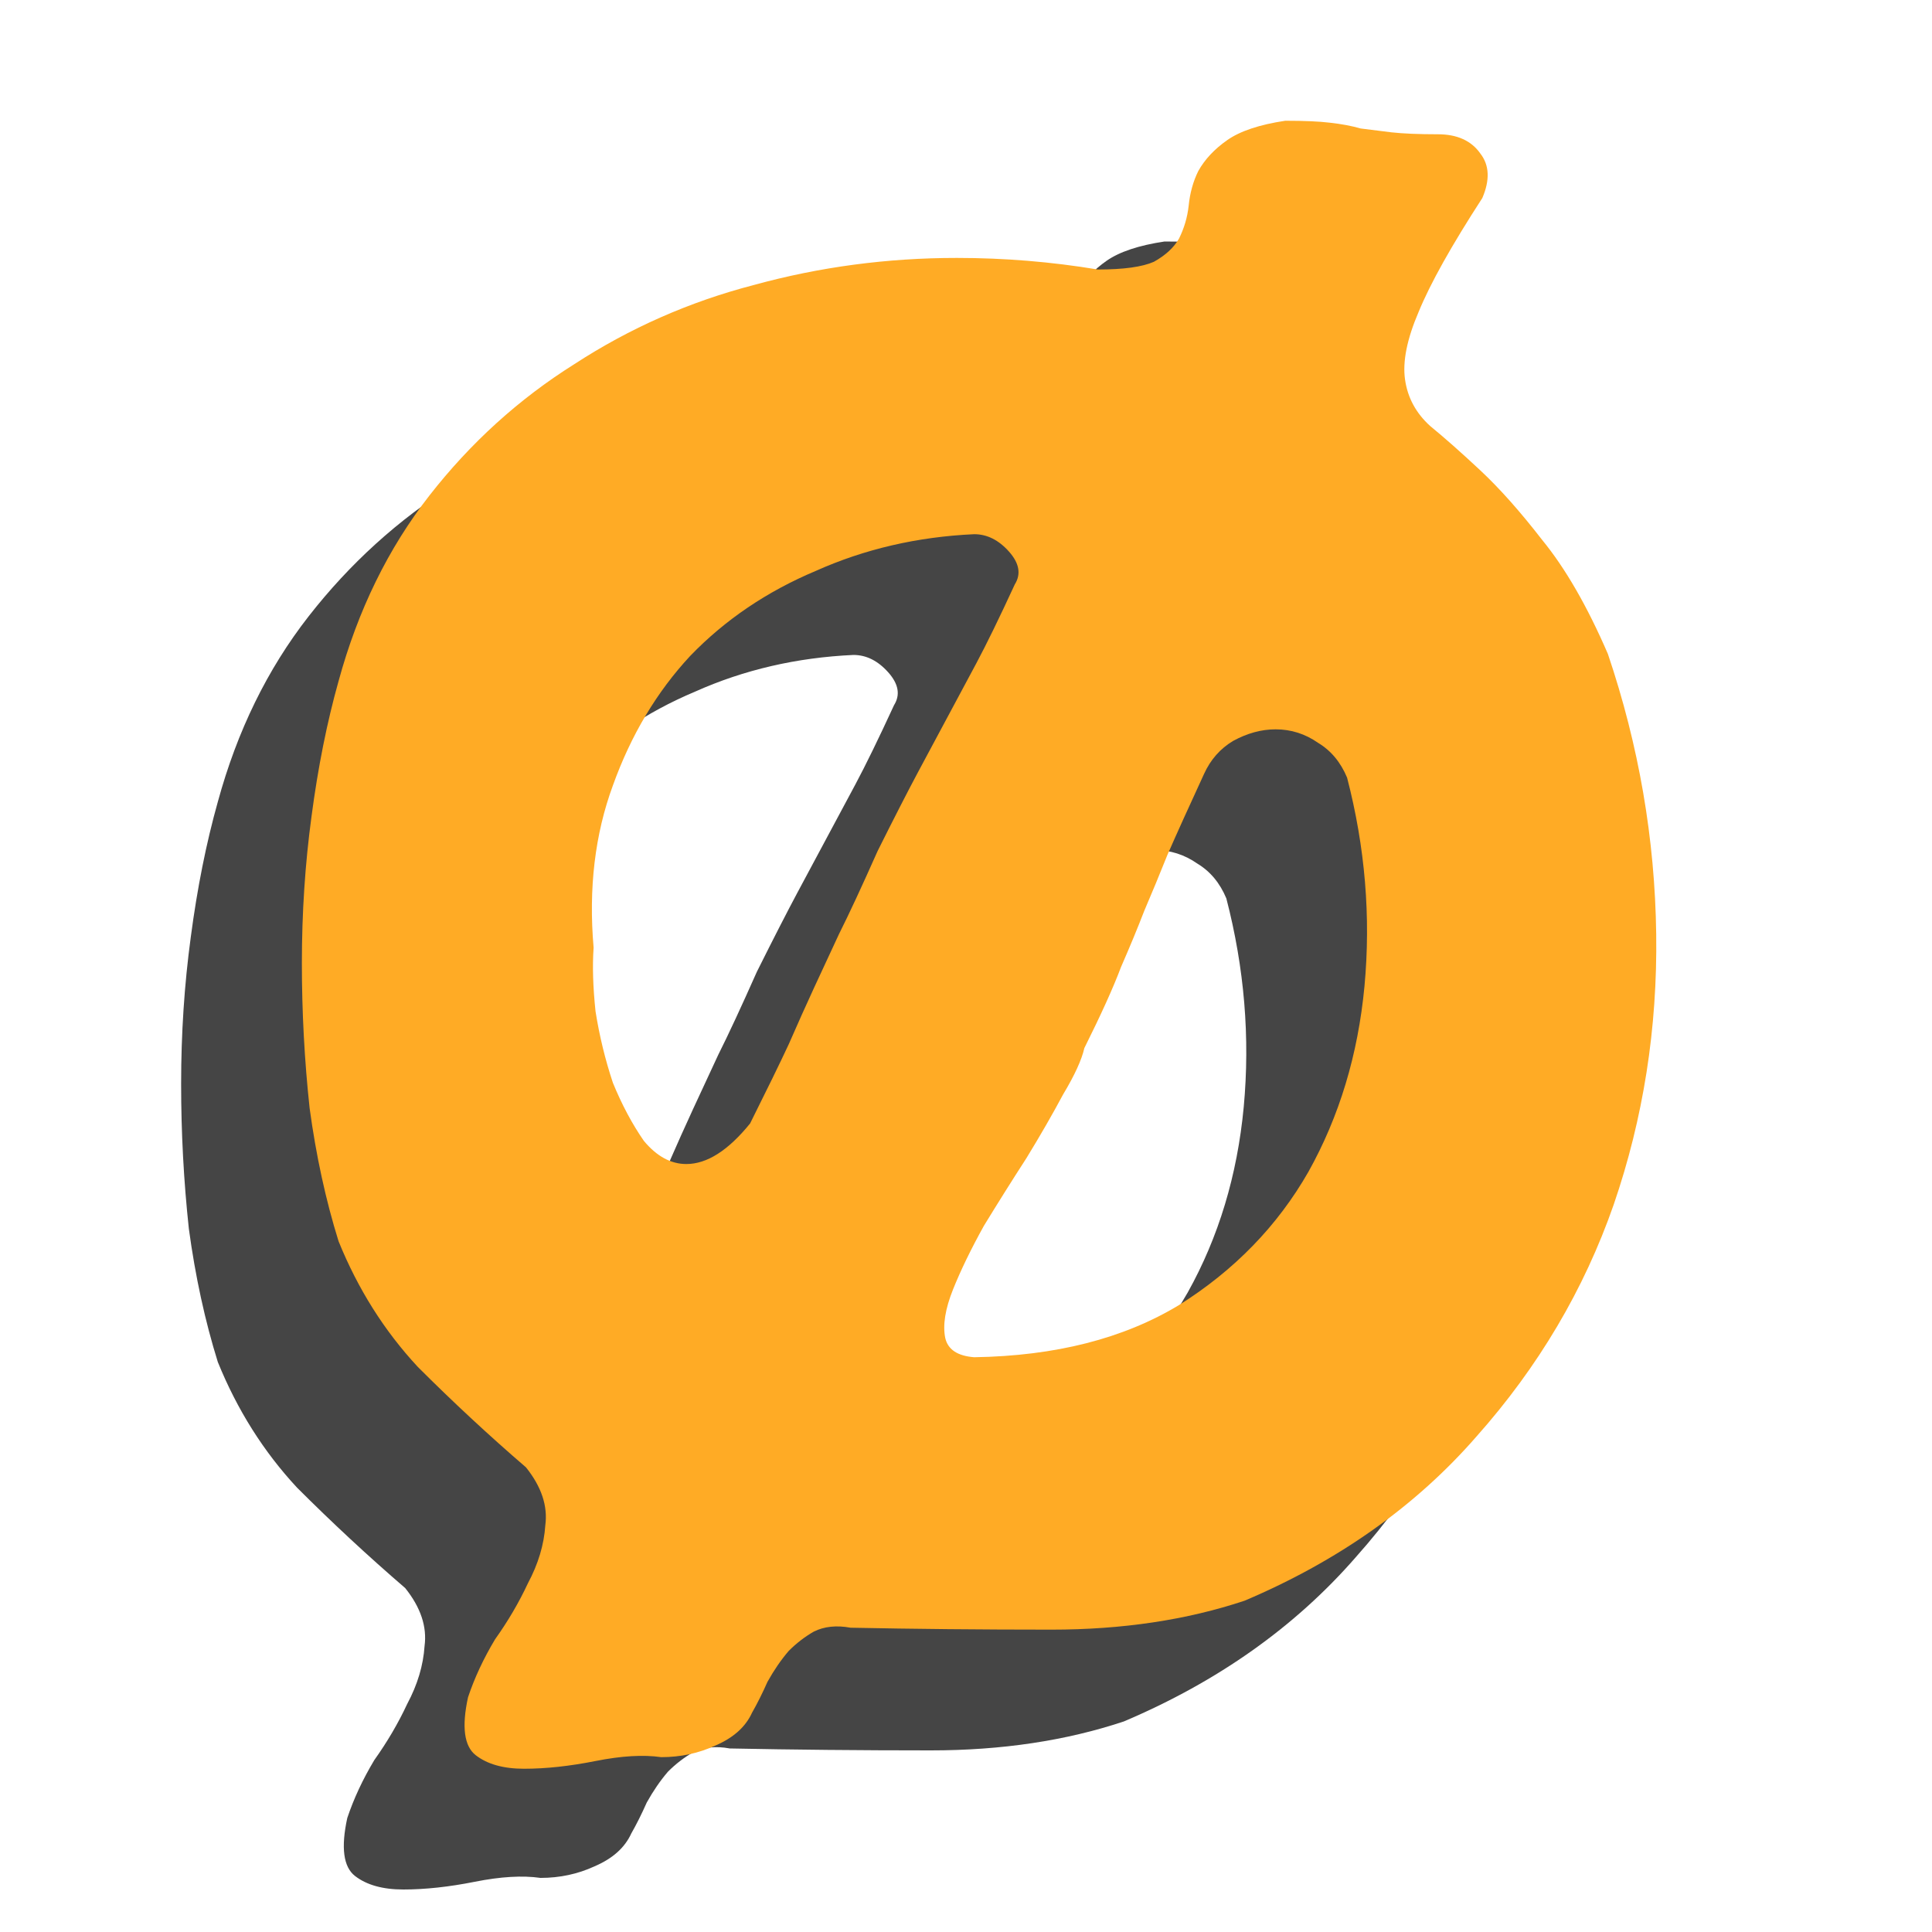
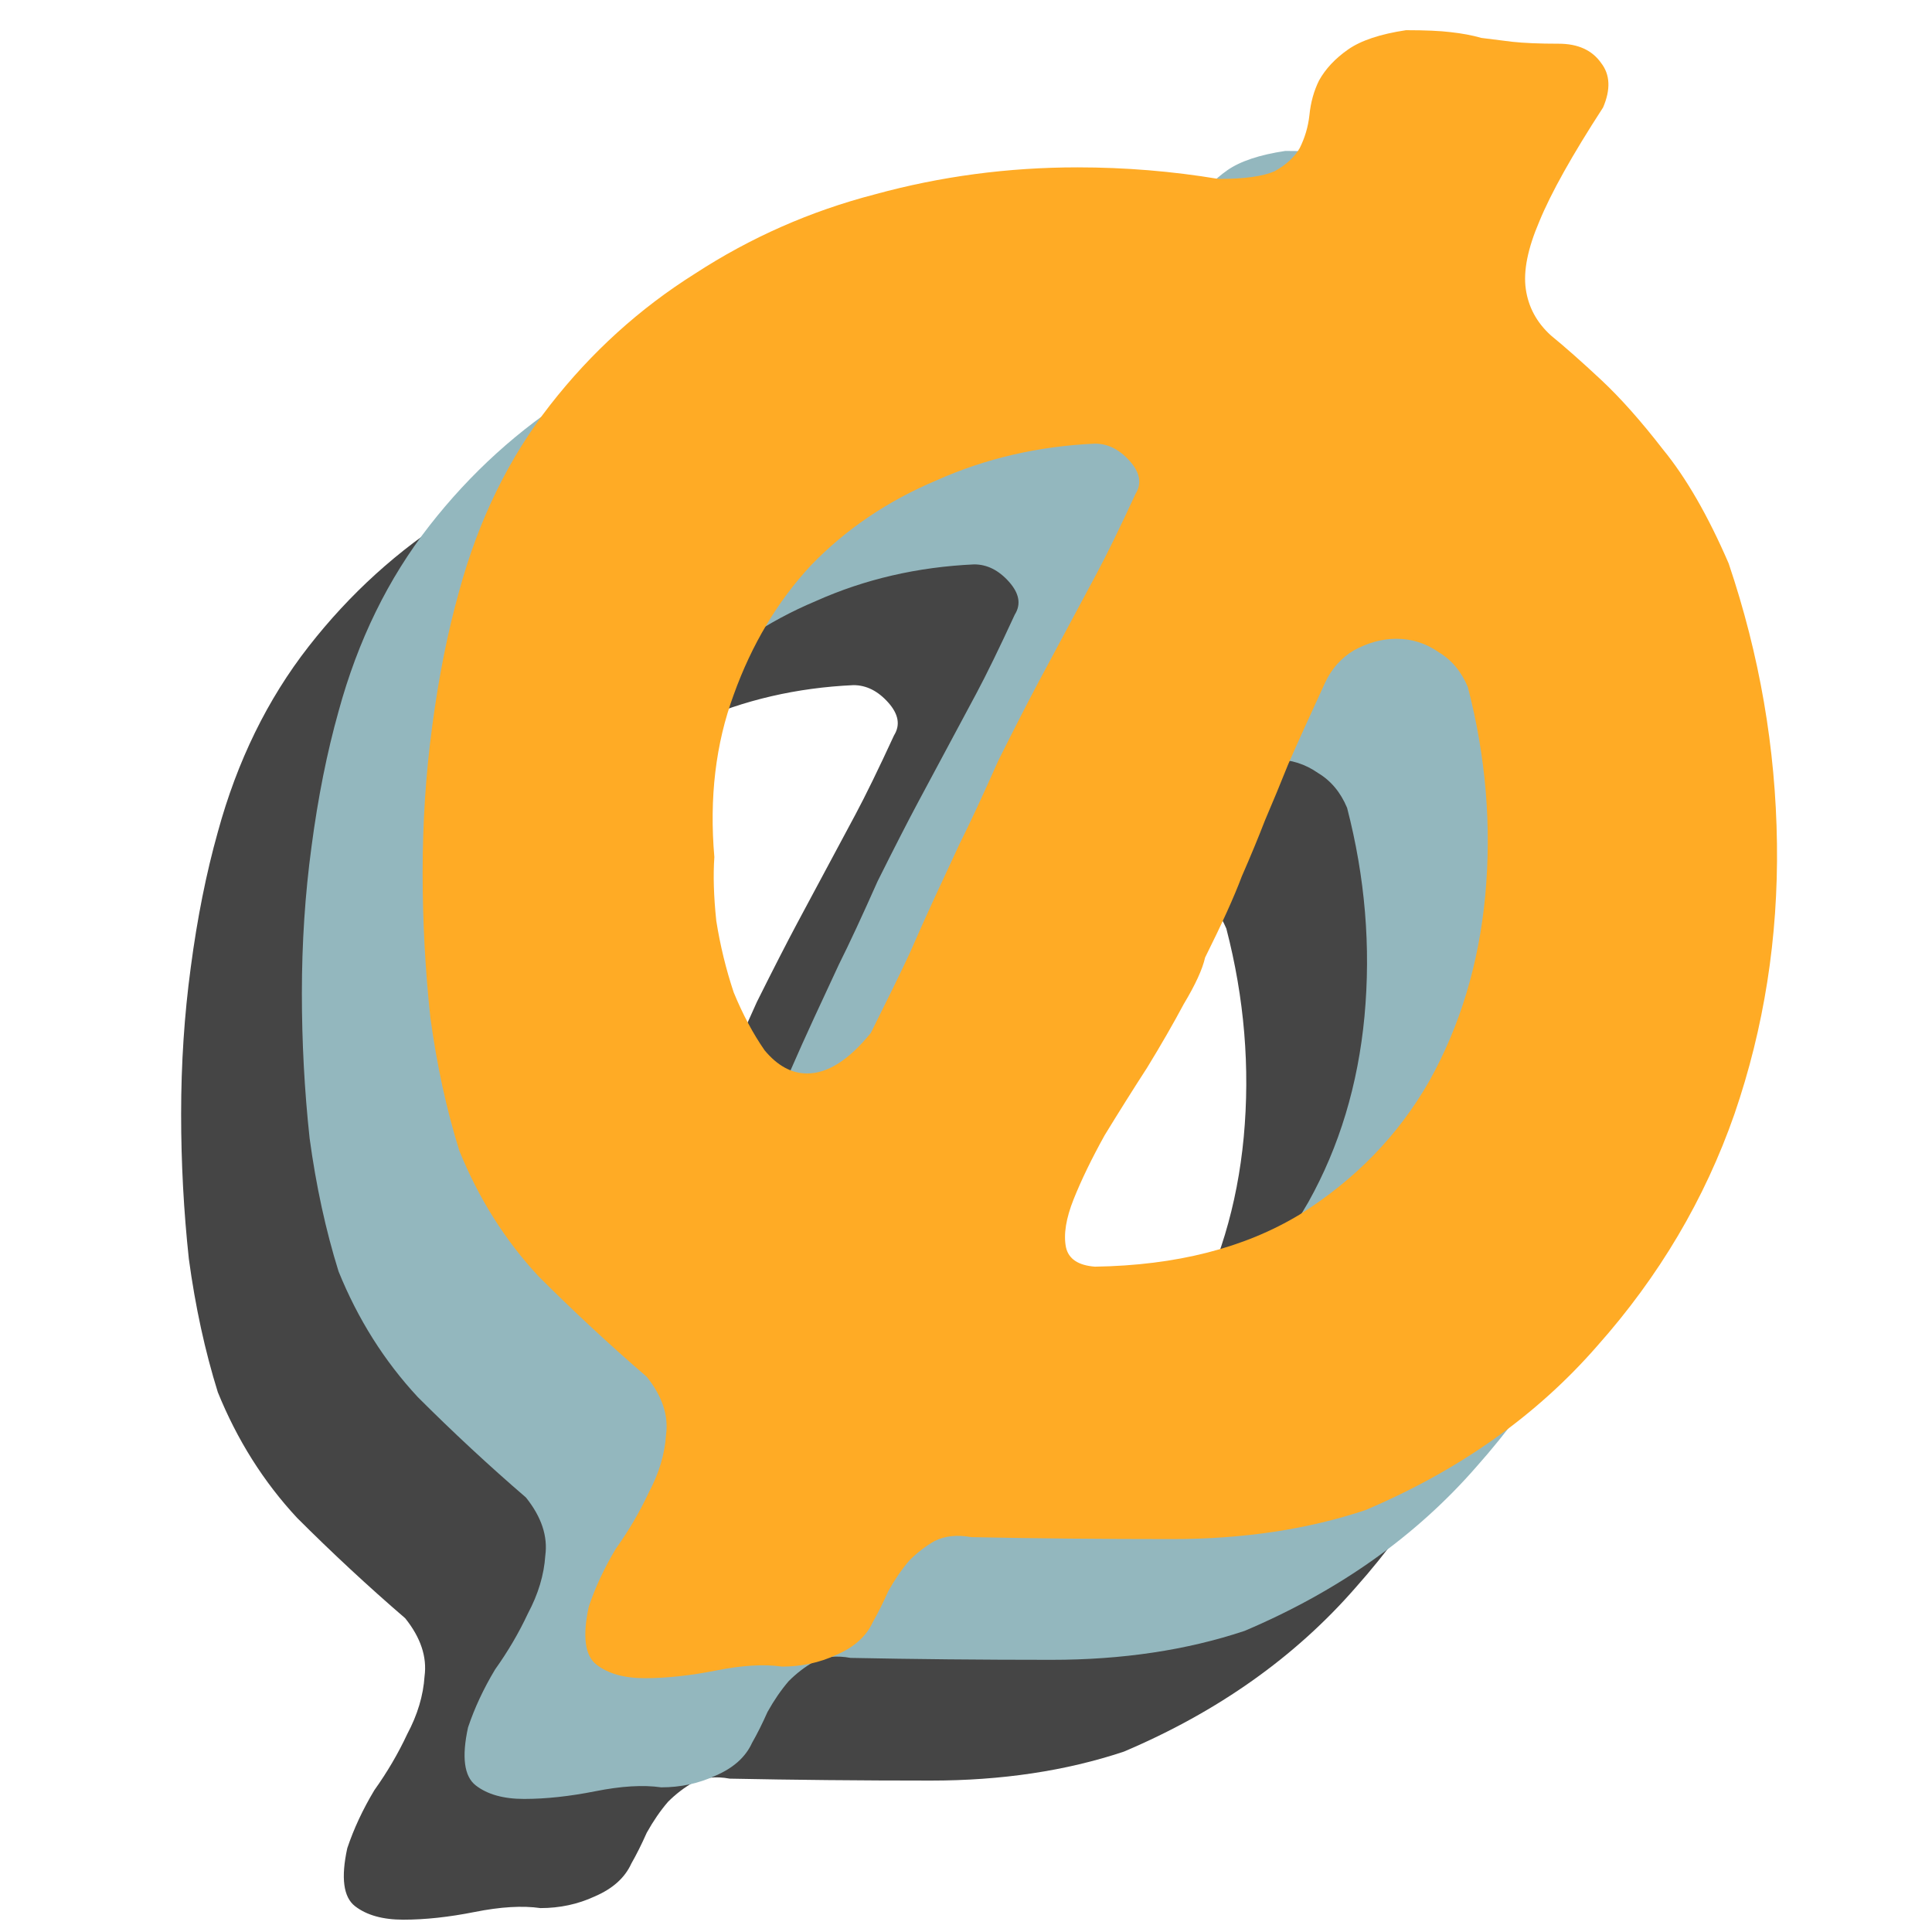
<svg xmlns="http://www.w3.org/2000/svg" width="32" height="32" viewBox="0 0 32 32" fill="none">
-   <path d="M22.552 5.28C22.04 6.069 21.688 6.699 21.496 7.168C21.304 7.616 21.229 7.989 21.272 8.288C21.315 8.587 21.453 8.843 21.688 9.056C21.923 9.248 22.2 9.493 22.52 9.792C22.84 10.091 23.181 10.475 23.544 10.944C23.928 11.413 24.291 12.043 24.632 12.832C25.144 14.347 25.411 15.893 25.432 17.472C25.453 19.029 25.219 20.523 24.728 21.952C24.237 23.36 23.48 24.64 22.456 25.792C21.453 26.944 20.173 27.851 18.616 28.512C17.656 28.832 16.589 28.992 15.416 28.992C14.243 28.992 13.133 28.981 12.088 28.96C11.853 28.917 11.651 28.939 11.48 29.024C11.331 29.109 11.192 29.216 11.064 29.344C10.936 29.493 10.819 29.664 10.712 29.856C10.627 30.048 10.541 30.219 10.456 30.368C10.349 30.603 10.147 30.784 9.848 30.912C9.571 31.04 9.272 31.104 8.952 31.104C8.653 31.061 8.291 31.083 7.864 31.168C7.437 31.253 7.043 31.296 6.68 31.296C6.339 31.296 6.072 31.221 5.88 31.072C5.688 30.923 5.645 30.603 5.752 30.112C5.859 29.792 6.008 29.472 6.2 29.152C6.413 28.853 6.595 28.544 6.744 28.224C6.915 27.904 7.011 27.584 7.032 27.264C7.075 26.944 6.968 26.624 6.712 26.304C6.093 25.771 5.496 25.216 4.92 24.64C4.365 24.043 3.928 23.349 3.608 22.56C3.395 21.877 3.235 21.141 3.128 20.352C3.043 19.563 3 18.763 3 17.952C3 17.12 3.053 16.309 3.16 15.52C3.267 14.709 3.416 13.963 3.608 13.28C3.928 12.107 4.429 11.083 5.112 10.208C5.795 9.333 6.595 8.608 7.512 8.032C8.429 7.435 9.421 6.997 10.488 6.72C11.576 6.421 12.696 6.272 13.848 6.272C14.637 6.272 15.416 6.336 16.184 6.464C16.611 6.464 16.92 6.421 17.112 6.336C17.304 6.229 17.443 6.101 17.528 5.952C17.613 5.781 17.667 5.6 17.688 5.408C17.709 5.195 17.763 5.003 17.848 4.832C17.955 4.64 18.115 4.469 18.328 4.32C18.541 4.171 18.861 4.064 19.288 4C19.608 4 19.853 4.011 20.024 4.032C20.216 4.053 20.387 4.085 20.536 4.128C20.707 4.149 20.877 4.171 21.048 4.192C21.24 4.213 21.496 4.224 21.816 4.224C22.136 4.224 22.371 4.331 22.52 4.544C22.669 4.736 22.68 4.981 22.552 5.28ZM7.832 17.696C7.811 17.995 7.821 18.347 7.864 18.752C7.928 19.157 8.024 19.552 8.152 19.936C8.301 20.299 8.472 20.619 8.664 20.896C8.877 21.152 9.112 21.28 9.368 21.28C9.709 21.28 10.061 21.056 10.424 20.608C10.701 20.053 10.915 19.616 11.064 19.296C11.213 18.955 11.352 18.645 11.48 18.368C11.608 18.091 11.747 17.792 11.896 17.472C12.067 17.131 12.28 16.672 12.536 16.096C12.813 15.541 13.037 15.104 13.208 14.784C13.379 14.464 13.539 14.165 13.688 13.888C13.837 13.611 13.997 13.312 14.168 12.992C14.339 12.672 14.552 12.235 14.808 11.68C14.915 11.509 14.883 11.328 14.712 11.136C14.541 10.944 14.349 10.848 14.136 10.848C13.197 10.891 12.323 11.093 11.512 11.456C10.701 11.797 10.008 12.267 9.432 12.864C8.877 13.461 8.451 14.176 8.152 15.008C7.853 15.819 7.747 16.715 7.832 17.696ZM14.136 24.48C15.48 24.459 16.611 24.171 17.528 23.616C18.445 23.04 19.16 22.304 19.672 21.408C20.184 20.491 20.493 19.467 20.6 18.336C20.707 17.184 20.611 16.032 20.312 14.88C20.205 14.624 20.045 14.432 19.832 14.304C19.619 14.155 19.384 14.08 19.128 14.08C18.893 14.08 18.659 14.144 18.424 14.272C18.211 14.4 18.051 14.581 17.944 14.816C17.688 15.371 17.485 15.819 17.336 16.16C17.208 16.48 17.08 16.789 16.952 17.088C16.845 17.365 16.717 17.675 16.568 18.016C16.44 18.357 16.237 18.805 15.96 19.36C15.917 19.552 15.8 19.808 15.608 20.128C15.437 20.448 15.235 20.8 15 21.184C14.765 21.547 14.531 21.92 14.296 22.304C14.083 22.688 13.912 23.04 13.784 23.36C13.656 23.68 13.613 23.947 13.656 24.16C13.699 24.352 13.859 24.459 14.136 24.48Z" fill="#454545" />
-   <path d="M24.552 3.28C24.04 4.069 23.688 4.699 23.496 5.168C23.304 5.616 23.229 5.989 23.272 6.288C23.315 6.587 23.453 6.843 23.688 7.056C23.923 7.248 24.2 7.493 24.52 7.792C24.84 8.091 25.181 8.475 25.544 8.944C25.928 9.413 26.291 10.043 26.632 10.832C27.144 12.347 27.411 13.893 27.432 15.472C27.453 17.029 27.219 18.523 26.728 19.952C26.237 21.36 25.48 22.64 24.456 23.792C23.453 24.944 22.173 25.851 20.616 26.512C19.656 26.832 18.589 26.992 17.416 26.992C16.243 26.992 15.133 26.981 14.088 26.96C13.853 26.917 13.651 26.939 13.48 27.024C13.331 27.109 13.192 27.216 13.064 27.344C12.936 27.493 12.819 27.664 12.712 27.856C12.627 28.048 12.541 28.219 12.456 28.368C12.349 28.603 12.147 28.784 11.848 28.912C11.571 29.04 11.272 29.104 10.952 29.104C10.653 29.061 10.291 29.083 9.864 29.168C9.437 29.253 9.043 29.296 8.68 29.296C8.339 29.296 8.072 29.221 7.88 29.072C7.688 28.923 7.645 28.603 7.752 28.112C7.859 27.792 8.008 27.472 8.2 27.152C8.413 26.853 8.595 26.544 8.744 26.224C8.915 25.904 9.011 25.584 9.032 25.264C9.075 24.944 8.968 24.624 8.712 24.304C8.093 23.771 7.496 23.216 6.92 22.64C6.365 22.043 5.928 21.349 5.608 20.56C5.395 19.877 5.235 19.141 5.128 18.352C5.043 17.563 5 16.763 5 15.952C5 15.12 5.053 14.309 5.16 13.52C5.267 12.709 5.416 11.963 5.608 11.28C5.928 10.107 6.429 9.083 7.112 8.208C7.795 7.333 8.595 6.608 9.512 6.032C10.429 5.435 11.421 4.997 12.488 4.72C13.576 4.421 14.696 4.272 15.848 4.272C16.637 4.272 17.416 4.336 18.184 4.464C18.611 4.464 18.92 4.421 19.112 4.336C19.304 4.229 19.443 4.101 19.528 3.952C19.613 3.781 19.667 3.6 19.688 3.408C19.709 3.195 19.763 3.003 19.848 2.832C19.955 2.64 20.115 2.469 20.328 2.32C20.541 2.171 20.861 2.064 21.288 2C21.608 2 21.853 2.011 22.024 2.032C22.216 2.053 22.387 2.085 22.536 2.128C22.707 2.149 22.877 2.171 23.048 2.192C23.24 2.213 23.496 2.224 23.816 2.224C24.136 2.224 24.371 2.331 24.52 2.544C24.669 2.736 24.68 2.981 24.552 3.28ZM9.832 15.696C9.811 15.995 9.821 16.347 9.864 16.752C9.928 17.157 10.024 17.552 10.152 17.936C10.301 18.299 10.472 18.619 10.664 18.896C10.877 19.152 11.112 19.28 11.368 19.28C11.709 19.28 12.061 19.056 12.424 18.608C12.701 18.053 12.915 17.616 13.064 17.296C13.213 16.955 13.352 16.645 13.48 16.368C13.608 16.091 13.747 15.792 13.896 15.472C14.067 15.131 14.28 14.672 14.536 14.096C14.813 13.541 15.037 13.104 15.208 12.784C15.379 12.464 15.539 12.165 15.688 11.888C15.837 11.611 15.997 11.312 16.168 10.992C16.339 10.672 16.552 10.235 16.808 9.68C16.915 9.509 16.883 9.328 16.712 9.136C16.541 8.944 16.349 8.848 16.136 8.848C15.197 8.891 14.323 9.093 13.512 9.456C12.701 9.797 12.008 10.267 11.432 10.864C10.877 11.461 10.451 12.176 10.152 13.008C9.853 13.819 9.747 14.715 9.832 15.696ZM16.136 22.48C17.48 22.459 18.611 22.171 19.528 21.616C20.445 21.04 21.16 20.304 21.672 19.408C22.184 18.491 22.493 17.467 22.6 16.336C22.707 15.184 22.611 14.032 22.312 12.88C22.205 12.624 22.045 12.432 21.832 12.304C21.619 12.155 21.384 12.08 21.128 12.08C20.893 12.08 20.659 12.144 20.424 12.272C20.211 12.4 20.051 12.581 19.944 12.816C19.688 13.371 19.485 13.819 19.336 14.16C19.208 14.48 19.08 14.789 18.952 15.088C18.845 15.365 18.717 15.675 18.568 16.016C18.44 16.357 18.237 16.805 17.96 17.36C17.917 17.552 17.8 17.808 17.608 18.128C17.437 18.448 17.235 18.8 17 19.184C16.765 19.547 16.531 19.92 16.296 20.304C16.083 20.688 15.912 21.04 15.784 21.36C15.656 21.68 15.613 21.947 15.656 22.16C15.699 22.352 15.859 22.459 16.136 22.48Z" fill="#FFAB25" />
+   <path d="M22.552 5.78C22.04 6.569 21.688 7.199 21.496 7.668C21.304 8.116 21.229 8.489 21.272 8.788C21.315 9.087 21.453 9.343 21.688 9.556C21.923 9.748 22.2 9.993 22.52 10.292C22.84 10.591 23.181 10.975 23.544 11.444C23.928 11.913 24.291 12.543 24.632 13.332C25.144 14.847 25.411 16.393 25.432 17.972C25.453 19.529 25.219 21.023 24.728 22.452C24.237 23.86 23.48 25.14 22.456 26.292C21.453 27.444 20.173 28.351 18.616 29.012C17.656 29.332 16.589 29.492 15.416 29.492C14.243 29.492 13.133 29.481 12.088 29.46C11.853 29.417 11.651 29.439 11.48 29.524C11.331 29.609 11.192 29.716 11.064 29.844C10.936 29.993 10.819 30.164 10.712 30.356C10.627 30.548 10.541 30.719 10.456 30.868C10.349 31.103 10.147 31.284 9.848 31.412C9.571 31.54 9.272 31.604 8.952 31.604C8.653 31.561 8.291 31.583 7.864 31.668C7.437 31.753 7.043 31.796 6.68 31.796C6.339 31.796 6.072 31.721 5.88 31.572C5.688 31.423 5.645 31.103 5.752 30.612C5.859 30.292 6.008 29.972 6.2 29.652C6.413 29.353 6.595 29.044 6.744 28.724C6.915 28.404 7.011 28.084 7.032 27.764C7.075 27.444 6.968 27.124 6.712 26.804C6.093 26.271 5.496 25.716 4.92 25.14C4.365 24.543 3.928 23.849 3.608 23.06C3.395 22.377 3.235 21.641 3.128 20.852C3.043 20.063 3 19.263 3 18.452C3 17.62 3.053 16.809 3.16 16.02C3.267 15.209 3.416 14.463 3.608 13.78C3.928 12.607 4.429 11.583 5.112 10.708C5.795 9.833 6.595 9.108 7.512 8.532C8.429 7.935 9.421 7.497 10.488 7.22C11.576 6.921 12.696 6.772 13.848 6.772C14.637 6.772 15.416 6.836 16.184 6.964C16.611 6.964 16.92 6.921 17.112 6.836C17.304 6.729 17.443 6.601 17.528 6.452C17.613 6.281 17.667 6.1 17.688 5.908C17.709 5.695 17.763 5.503 17.848 5.332C17.955 5.14 18.115 4.969 18.328 4.82C18.541 4.671 18.861 4.564 19.288 4.5C19.608 4.5 19.853 4.511 20.024 4.532C20.216 4.553 20.387 4.585 20.536 4.628C20.707 4.649 20.877 4.671 21.048 4.692C21.24 4.713 21.496 4.724 21.816 4.724C22.136 4.724 22.371 4.831 22.52 5.044C22.669 5.236 22.68 5.481 22.552 5.78ZM7.832 18.196C7.811 18.495 7.821 18.847 7.864 19.252C7.928 19.657 8.024 20.052 8.152 20.436C8.301 20.799 8.472 21.119 8.664 21.396C8.877 21.652 9.112 21.78 9.368 21.78C9.709 21.78 10.061 21.556 10.424 21.108C10.701 20.553 10.915 20.116 11.064 19.796C11.213 19.455 11.352 19.145 11.48 18.868C11.608 18.591 11.747 18.292 11.896 17.972C12.067 17.631 12.28 17.172 12.536 16.596C12.813 16.041 13.037 15.604 13.208 15.284C13.379 14.964 13.539 14.665 13.688 14.388C13.837 14.111 13.997 13.812 14.168 13.492C14.339 13.172 14.552 12.735 14.808 12.18C14.915 12.009 14.883 11.828 14.712 11.636C14.541 11.444 14.349 11.348 14.136 11.348C13.197 11.391 12.323 11.593 11.512 11.956C10.701 12.297 10.008 12.767 9.432 13.364C8.877 13.961 8.451 14.676 8.152 15.508C7.853 16.319 7.747 17.215 7.832 18.196ZM14.136 24.98C15.48 24.959 16.611 24.671 17.528 24.116C18.445 23.54 19.16 22.804 19.672 21.908C20.184 20.991 20.493 19.967 20.6 18.836C20.707 17.684 20.611 16.532 20.312 15.38C20.205 15.124 20.045 14.932 19.832 14.804C19.619 14.655 19.384 14.58 19.128 14.58C18.893 14.58 18.659 14.644 18.424 14.772C18.211 14.9 18.051 15.081 17.944 15.316C17.688 15.871 17.485 16.319 17.336 16.66C17.208 16.98 17.08 17.289 16.952 17.588C16.845 17.865 16.717 18.175 16.568 18.516C16.44 18.857 16.237 19.305 15.96 19.86C15.917 20.052 15.8 20.308 15.608 20.628C15.437 20.948 15.235 21.3 15 21.684C14.765 22.047 14.531 22.42 14.296 22.804C14.083 23.188 13.912 23.54 13.784 23.86C13.656 24.18 13.613 24.447 13.656 24.66C13.699 24.852 13.859 24.959 14.136 24.98Z" fill="#454545" />
+   <path d="M24.552 3.78C24.04 4.569 23.688 5.199 23.496 5.668C23.304 6.116 23.229 6.489 23.272 6.788C23.315 7.087 23.453 7.343 23.688 7.556C23.923 7.748 24.2 7.993 24.52 8.292C24.84 8.591 25.181 8.975 25.544 9.444C25.928 9.913 26.291 10.543 26.632 11.332C27.144 12.847 27.411 14.393 27.432 15.972C27.453 17.529 27.219 19.023 26.728 20.452C26.237 21.86 25.48 23.14 24.456 24.292C23.453 25.444 22.173 26.351 20.616 27.012C19.656 27.332 18.589 27.492 17.416 27.492C16.243 27.492 15.133 27.481 14.088 27.46C13.853 27.417 13.651 27.439 13.48 27.524C13.331 27.609 13.192 27.716 13.064 27.844C12.936 27.993 12.819 28.164 12.712 28.356C12.627 28.548 12.541 28.719 12.456 28.868C12.349 29.103 12.147 29.284 11.848 29.412C11.571 29.54 11.272 29.604 10.952 29.604C10.653 29.561 10.291 29.583 9.864 29.668C9.437 29.753 9.043 29.796 8.68 29.796C8.339 29.796 8.072 29.721 7.88 29.572C7.688 29.423 7.645 29.103 7.752 28.612C7.859 28.292 8.008 27.972 8.2 27.652C8.413 27.353 8.595 27.044 8.744 26.724C8.915 26.404 9.011 26.084 9.032 25.764C9.075 25.444 8.968 25.124 8.712 24.804C8.093 24.271 7.496 23.716 6.92 23.14C6.365 22.543 5.928 21.849 5.608 21.06C5.395 20.377 5.235 19.641 5.128 18.852C5.043 18.063 5 17.263 5 16.452C5 15.62 5.053 14.809 5.16 14.02C5.267 13.209 5.416 12.463 5.608 11.78C5.928 10.607 6.429 9.583 7.112 8.708C7.795 7.833 8.595 7.108 9.512 6.532C10.429 5.935 11.421 5.497 12.488 5.22C13.576 4.921 14.696 4.772 15.848 4.772C16.637 4.772 17.416 4.836 18.184 4.964C18.611 4.964 18.92 4.921 19.112 4.836C19.304 4.729 19.443 4.601 19.528 4.452C19.613 4.281 19.667 4.1 19.688 3.908C19.709 3.695 19.763 3.503 19.848 3.332C19.955 3.14 20.115 2.969 20.328 2.82C20.541 2.671 20.861 2.564 21.288 2.5C21.608 2.5 21.853 2.511 22.024 2.532C22.216 2.553 22.387 2.585 22.536 2.628C22.707 2.649 22.877 2.671 23.048 2.692C23.24 2.713 23.496 2.724 23.816 2.724C24.136 2.724 24.371 2.831 24.52 3.044C24.669 3.236 24.68 3.481 24.552 3.78ZM9.832 16.196C9.811 16.495 9.821 16.847 9.864 17.252C9.928 17.657 10.024 18.052 10.152 18.436C10.301 18.799 10.472 19.119 10.664 19.396C10.877 19.652 11.112 19.78 11.368 19.78C11.709 19.78 12.061 19.556 12.424 19.108C12.701 18.553 12.915 18.116 13.064 17.796C13.213 17.455 13.352 17.145 13.48 16.868C13.608 16.591 13.747 16.292 13.896 15.972C14.067 15.631 14.28 15.172 14.536 14.596C14.813 14.041 15.037 13.604 15.208 13.284C15.379 12.964 15.539 12.665 15.688 12.388C15.837 12.111 15.997 11.812 16.168 11.492C16.339 11.172 16.552 10.735 16.808 10.18C16.915 10.009 16.883 9.828 16.712 9.636C16.541 9.444 16.349 9.348 16.136 9.348C15.197 9.391 14.323 9.593 13.512 9.956C12.701 10.297 12.008 10.767 11.432 11.364C10.877 11.961 10.451 12.676 10.152 13.508C9.853 14.319 9.747 15.215 9.832 16.196ZM16.136 22.98C17.48 22.959 18.611 22.671 19.528 22.116C20.445 21.54 21.16 20.804 21.672 19.908C22.184 18.991 22.493 17.967 22.6 16.836C22.707 15.684 22.611 14.532 22.312 13.38C22.205 13.124 22.045 12.932 21.832 12.804C21.619 12.655 21.384 12.58 21.128 12.58C20.893 12.58 20.659 12.644 20.424 12.772C20.211 12.9 20.051 13.081 19.944 13.316C19.688 13.871 19.485 14.319 19.336 14.66C19.208 14.98 19.08 15.289 18.952 15.588C18.845 15.865 18.717 16.175 18.568 16.516C18.44 16.857 18.237 17.305 17.96 17.86C17.917 18.052 17.8 18.308 17.608 18.628C17.437 18.948 17.235 19.3 17 19.684C16.765 20.047 16.531 20.42 16.296 20.804C16.083 21.188 15.912 21.54 15.784 21.86C15.656 22.18 15.613 22.447 15.656 22.66C15.699 22.852 15.859 22.959 16.136 22.98Z" fill="#93B7BE" />
+   <path d="M26.552 1.78C26.04 2.569 25.688 3.199 25.496 3.668C25.304 4.116 25.229 4.489 25.272 4.788C25.315 5.087 25.453 5.343 25.688 5.556C25.923 5.748 26.2 5.993 26.52 6.292C26.84 6.591 27.181 6.975 27.544 7.444C27.928 7.913 28.291 8.543 28.632 9.332C29.144 10.847 29.411 12.393 29.432 13.972C29.453 15.529 29.219 17.023 28.728 18.452C28.237 19.86 27.48 21.14 26.456 22.292C25.453 23.444 24.173 24.351 22.616 25.012C21.656 25.332 20.589 25.492 19.416 25.492C18.243 25.492 17.133 25.481 16.088 25.46C15.853 25.417 15.651 25.439 15.48 25.524C15.331 25.609 15.192 25.716 15.064 25.844C14.936 25.993 14.819 26.164 14.712 26.356C14.627 26.548 14.541 26.719 14.456 26.868C14.349 27.103 14.147 27.284 13.848 27.412C13.571 27.54 13.272 27.604 12.952 27.604C12.653 27.561 12.291 27.583 11.864 27.668C11.437 27.753 11.043 27.796 10.68 27.796C10.339 27.796 10.072 27.721 9.88 27.572C9.688 27.423 9.645 27.103 9.752 26.612C9.859 26.292 10.008 25.972 10.2 25.652C10.413 25.353 10.595 25.044 10.744 24.724C10.915 24.404 11.011 24.084 11.032 23.764C11.075 23.444 10.968 23.124 10.712 22.804C10.093 22.271 9.496 21.716 8.92 21.14C8.365 20.543 7.928 19.849 7.608 19.06C7.395 18.377 7.235 17.641 7.128 16.852C7.043 16.063 7 15.263 7 14.452C7 13.62 7.053 12.809 7.16 12.02C7.267 11.209 7.416 10.463 7.608 9.78C7.928 8.607 8.429 7.583 9.112 6.708C9.795 5.833 10.595 5.108 11.512 4.532C12.429 3.935 13.421 3.497 14.488 3.22C15.576 2.921 16.696 2.772 17.848 2.772C18.637 2.772 19.416 2.836 20.184 2.964C20.611 2.964 20.92 2.921 21.112 2.836C21.304 2.729 21.443 2.601 21.528 2.452C21.613 2.281 21.667 2.1 21.688 1.908C21.709 1.695 21.763 1.503 21.848 1.332C21.955 1.14 22.115 0.969 22.328 0.82C22.541 0.671 22.861 0.564 23.288 0.5C23.608 0.5 23.853 0.511 24.024 0.532C24.216 0.553 24.387 0.585 24.536 0.628C24.707 0.649 24.877 0.671 25.048 0.692C25.24 0.713 25.496 0.724 25.816 0.724C26.136 0.724 26.371 0.831 26.52 1.044C26.669 1.236 26.68 1.481 26.552 1.78ZM11.832 14.196C11.811 14.495 11.821 14.847 11.864 15.252C11.928 15.657 12.024 16.052 12.152 16.436C12.301 16.799 12.472 17.119 12.664 17.396C12.877 17.652 13.112 17.78 13.368 17.78C13.709 17.78 14.061 17.556 14.424 17.108C14.701 16.553 14.915 16.116 15.064 15.796C15.213 15.455 15.352 15.145 15.48 14.868C15.608 14.591 15.747 14.292 15.896 13.972C16.067 13.631 16.28 13.172 16.536 12.596C16.813 12.041 17.037 11.604 17.208 11.284C17.379 10.964 17.539 10.665 17.688 10.388C17.837 10.111 17.997 9.812 18.168 9.492C18.339 9.172 18.552 8.735 18.808 8.18C18.915 8.009 18.883 7.828 18.712 7.636C18.541 7.444 18.349 7.348 18.136 7.348C17.197 7.391 16.323 7.593 15.512 7.956C14.701 8.297 14.008 8.767 13.432 9.364C12.877 9.961 12.451 10.676 12.152 11.508C11.853 12.319 11.747 13.215 11.832 14.196ZM18.136 20.98C19.48 20.959 20.611 20.671 21.528 20.116C22.445 19.54 23.16 18.804 23.672 17.908C24.184 16.991 24.493 15.967 24.6 14.836C24.707 13.684 24.611 12.532 24.312 11.38C24.205 11.124 24.045 10.932 23.832 10.804C23.619 10.655 23.384 10.58 23.128 10.58C22.893 10.58 22.659 10.644 22.424 10.772C22.211 10.9 22.051 11.081 21.944 11.316C21.688 11.871 21.485 12.319 21.336 12.66C21.208 12.98 21.08 13.289 20.952 13.588C20.845 13.865 20.717 14.175 20.568 14.516C20.44 14.857 20.237 15.305 19.96 15.86C19.917 16.052 19.8 16.308 19.608 16.628C19.437 16.948 19.235 17.3 19 17.684C18.765 18.047 18.531 18.42 18.296 18.804C18.083 19.188 17.912 19.54 17.784 19.86C17.656 20.18 17.613 20.447 17.656 20.66C17.699 20.852 17.859 20.959 18.136 20.98Z" fill="#FFAB25" />
</svg>
